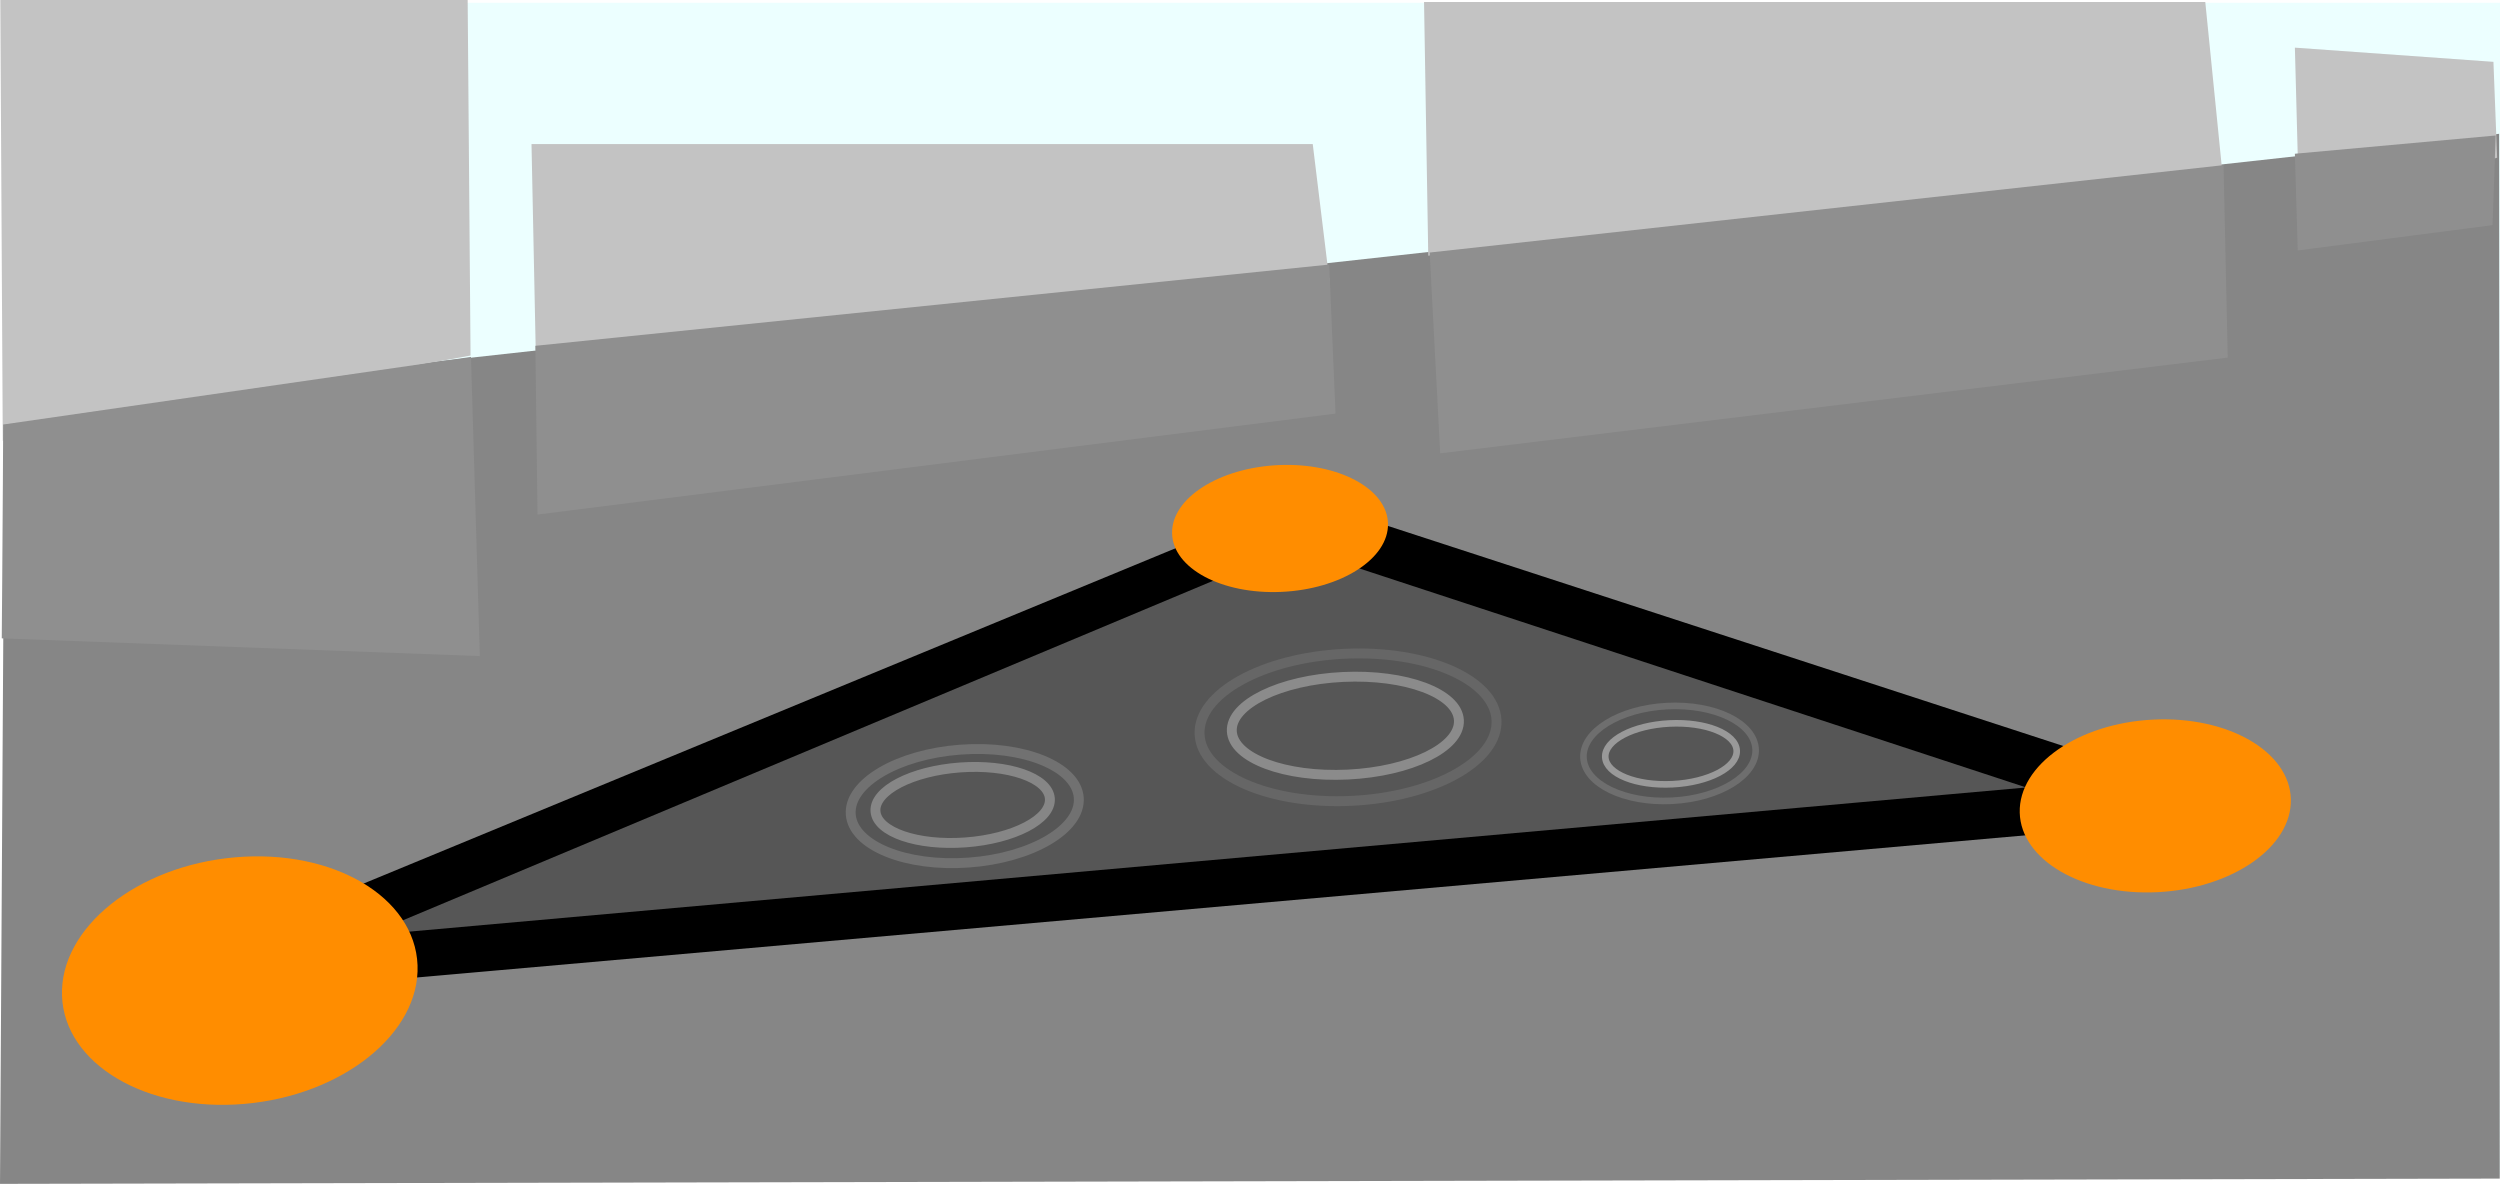
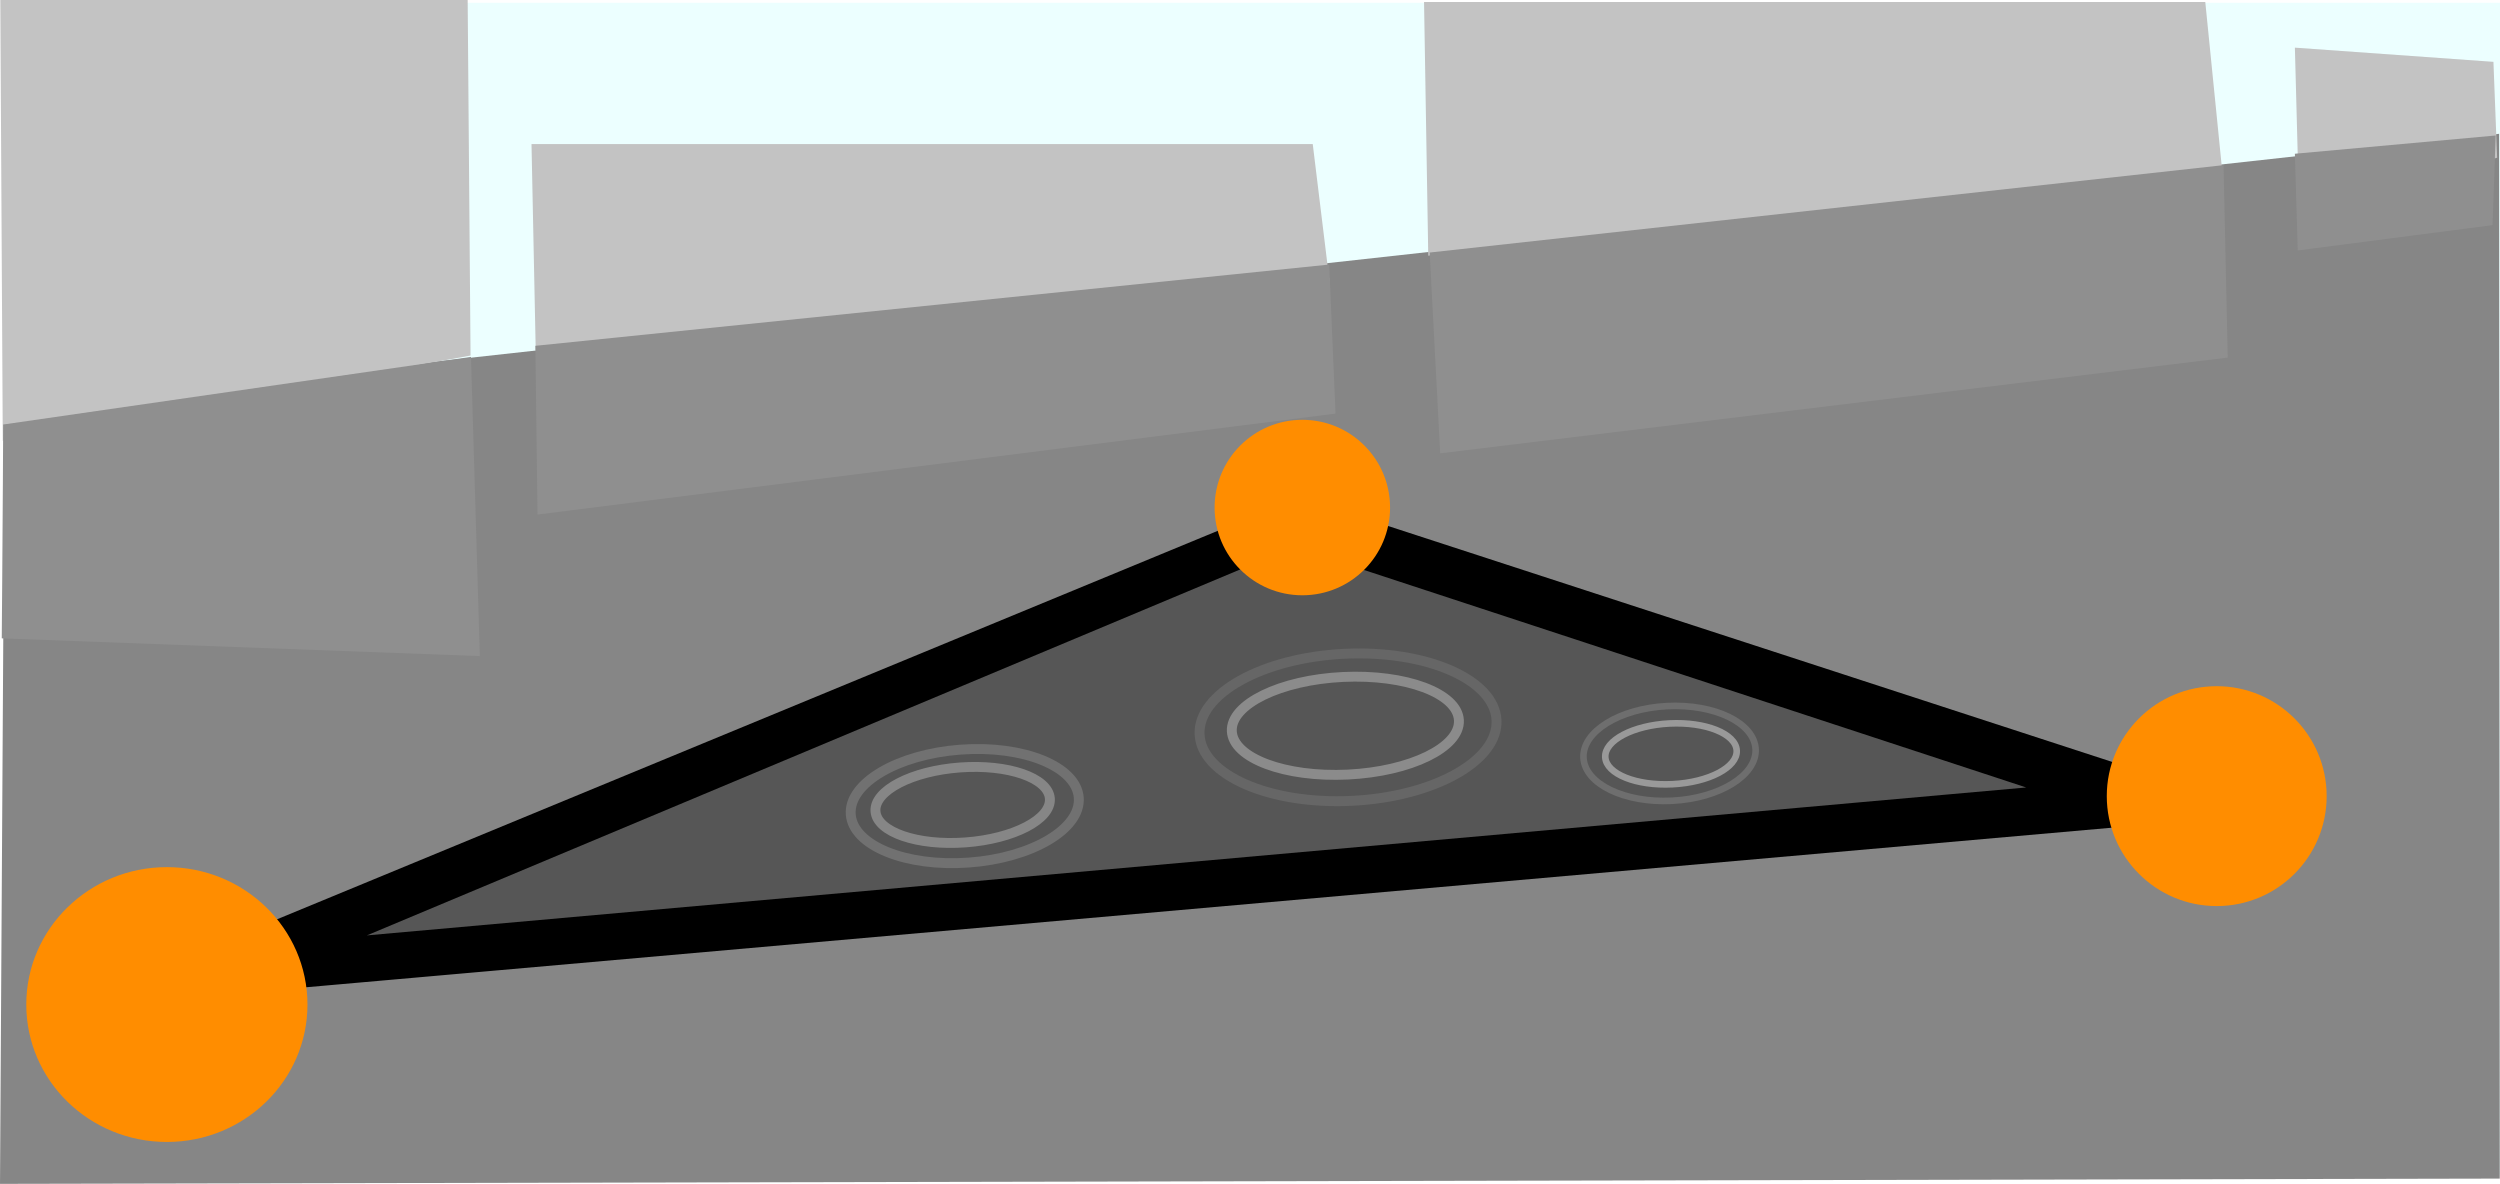
<svg xmlns="http://www.w3.org/2000/svg" version="1.1" width="379.006" height="179.478" viewBox="0,0,379.006,179.478">
  <g transform="translate(-50.3515,-90.97614)">
    <g data-paper-data="{&quot;isPaintingLayer&quot;:true}" fill-rule="nonzero" stroke-linejoin="miter" stroke-miterlimit="10" stroke-dasharray="" stroke-dashoffset="0" style="mix-blend-mode: normal">
      <path d="M51.06,269.018v-177.617h378.298v177.617z" fill="#ecffff" stroke="none" stroke-width="0" stroke-linecap="butt" />
      <path d="M50.352,270.454l0.704,-117.448l378.168,-41.745l0.094,158.393z" fill="#868686" stroke="none" stroke-width="none" stroke-linecap="butt" />
      <path d="M93.307,235.921l153.114,-64.16l120.957,39.727z" fill="#565656" stroke="#000000" stroke-width="4" stroke-linecap="butt" />
      <path d="M378.169,213.772l-298.605,26.389" fill="none" stroke="#000000" stroke-width="4" stroke-linecap="round" />
      <path d="M246.482,168.159l147.247,47.98" fill="none" stroke="#000000" stroke-width="4" stroke-linecap="round" />
      <path d="M66.453,243.202l186.1,-76.852" fill="none" stroke="#000000" stroke-width="4" stroke-linecap="round" />
-       <path d="M260.775,170.349c0.13,5.308 -7.092,9.946 -16.131,10.358c-9.039,0.413 -16.472,-3.556 -16.602,-8.864c-0.13,-5.308 7.092,-9.946 16.131,-10.358c9.039,-0.413 16.472,3.556 16.602,8.864z" fill="#ff8d00" stroke="#ff9b00" stroke-width="0" stroke-linecap="butt" />
-       <path d="M113.652,237.308c0.387,10.322 -11.364,19.734 -26.248,21.021c-14.884,1.287 -27.264,-6.038 -27.651,-16.36c-0.387,-10.322 11.364,-19.734 26.248,-21.021c14.884,-1.287 27.264,6.038 27.651,16.36z" fill="#ff8d00" stroke="#ff9b00" stroke-width="0" stroke-linecap="butt" />
-       <path d="M397.651,212.131c0.185,7.225 -8.867,13.539 -20.218,14.102c-11.35,0.564 -20.702,-4.836 -20.886,-12.061c-0.185,-7.225 8.867,-13.539 20.218,-14.102c11.35,-0.564 20.701,4.836 20.886,12.061z" fill="#ff8d00" stroke="#ff9b00" stroke-width="0" stroke-linecap="butt" />
      <path d="M209.514,212.033c0.236,3.138 -5.492,6.118 -12.792,6.656c-7.3,0.538 -13.41,-1.569 -13.645,-4.707c-0.236,-3.138 5.492,-6.118 12.792,-6.656c7.3,-0.538 13.41,1.569 13.645,4.707z" fill="none" stroke="#868686" stroke-width="1.5" stroke-linecap="butt" />
      <path d="M213.895,211.907c0.355,4.727 -7.095,9.13 -16.641,9.834c-9.545,0.704 -17.571,-2.558 -17.926,-7.285c-0.355,-4.727 7.095,-9.13 16.641,-9.834c9.545,-0.704 17.571,2.558 17.926,7.285z" fill="none" stroke="#717171" stroke-width="1.5" stroke-linecap="butt" />
      <path d="M271.527,200.176c0.2,4.086 -7.345,7.77 -16.852,8.227c-9.507,0.457 -17.377,-2.485 -17.577,-6.571c-0.2,-4.086 7.345,-7.77 16.852,-8.227c9.507,-0.457 17.377,2.485 17.577,6.571z" fill="none" stroke="#8b8b8b" stroke-width="1.5" stroke-linecap="butt" />
      <path d="M277.226,200.158c0.301,6.156 -9.531,11.631 -21.962,12.229c-12.431,0.598 -22.752,-3.908 -23.054,-10.065c-0.301,-6.156 9.531,-11.631 21.962,-12.229c12.431,-0.598 22.752,3.908 23.054,10.065z" fill="none" stroke="#666666" stroke-width="1.5" stroke-linecap="butt" />
      <path d="M313.64,204.756c0.131,2.542 -4.223,4.829 -9.726,5.108c-5.502,0.278 -10.069,-1.557 -10.2,-4.099c-0.131,-2.542 4.223,-4.829 9.726,-5.108c5.502,-0.278 10.069,1.557 10.2,4.099z" fill="none" stroke="#999999" stroke-width="1" stroke-linecap="butt" />
      <path d="M316.506,204.538c0.204,3.964 -5.472,7.473 -12.679,7.837c-7.206,0.365 -13.214,-2.553 -13.418,-6.517c-0.204,-3.964 5.472,-7.473 12.679,-7.837c7.206,-0.365 13.214,2.553 13.418,6.517z" fill="none" stroke="#6e6e6e" stroke-width="1" stroke-linecap="butt" />
      <path d="M50.398,90.976h70.853l0.436,53.902l-70.916,12.921z" fill="#c3c3c3" stroke="none" stroke-width="0" stroke-linecap="butt" />
      <path d="M131.566,144.019l-0.637,-31.201h118.438l2.547,20.865z" fill="#c3c3c3" stroke="none" stroke-width="0" stroke-linecap="butt" />
      <path d="M266.877,129.738l-0.637,-38.459h118.438l2.547,25.412z" fill="#c3c3c3" stroke="none" stroke-width="0" stroke-linecap="butt" />
      <path d="M398.898,122.226l-0.637,-24.027l30.101,2.151l0.562,14.542z" fill="#c3c3c3" stroke="none" stroke-width="0" stroke-linecap="butt" />
      <path d="M398.696,128.943l-0.435,-14.658l30.438,-2.769l-0.472,13.589z" fill="#8f8f8f" stroke="none" stroke-width="0" stroke-linecap="butt" />
      <path d="M387.444,116.012l0.637,29.174l-119.391,14.516l-1.594,-30.441z" data-paper-data="{&quot;index&quot;:null}" fill="#8f8f8f" stroke="none" stroke-width="0" stroke-linecap="butt" />
      <path d="M251.864,131.081l0.954,22.599l-120.978,15.304l-0.324,-25.582z" data-paper-data="{&quot;index&quot;:null}" fill="#8f8f8f" stroke="none" stroke-width="0" stroke-linecap="butt" />
      <path d="M121.751,145.082l1.344,45.358l-72.477,-2.688c0,0 0.132,-16.036 0.17,-23.649c0.019,-3.874 0.044,-8.769 0.044,-8.769z" data-paper-data="{&quot;index&quot;:null}" fill="#8f8f8f" stroke="none" stroke-width="0" stroke-linecap="butt" />
+       <path d="M369.744,211.672c0,-9.205 7.462,-16.667 16.667,-16.667c9.205,0 16.667,7.462 16.667,16.667c0,9.205 -7.462,16.667 -16.667,16.667c-9.205,0 -16.667,-7.462 -16.667,-16.667z" fill="#ff8d00" stroke="none" stroke-width="0" stroke-linecap="butt" />
+       <path d="M234.487,167.922c0,-7.346 5.955,-13.301 13.301,-13.301c7.346,0 13.301,5.955 13.301,13.301c0,7.346 -5.955,13.301 -13.301,13.301c-7.346,0 -13.301,-5.955 -13.301,-13.301z" fill="#ff8d00" stroke="none" stroke-width="0" stroke-linecap="butt" />
+       <path d="M54.336,243.268c0,-11.506 9.543,-20.833 21.314,-20.833c11.771,0 21.314,9.327 21.314,20.833c0,11.506 -9.543,20.833 -21.314,20.833c-11.771,0 -21.314,-9.327 -21.314,-20.833z" fill="#ff8d00" stroke="none" stroke-width="0" stroke-linecap="butt" />
    </g>
  </g>
</svg>
